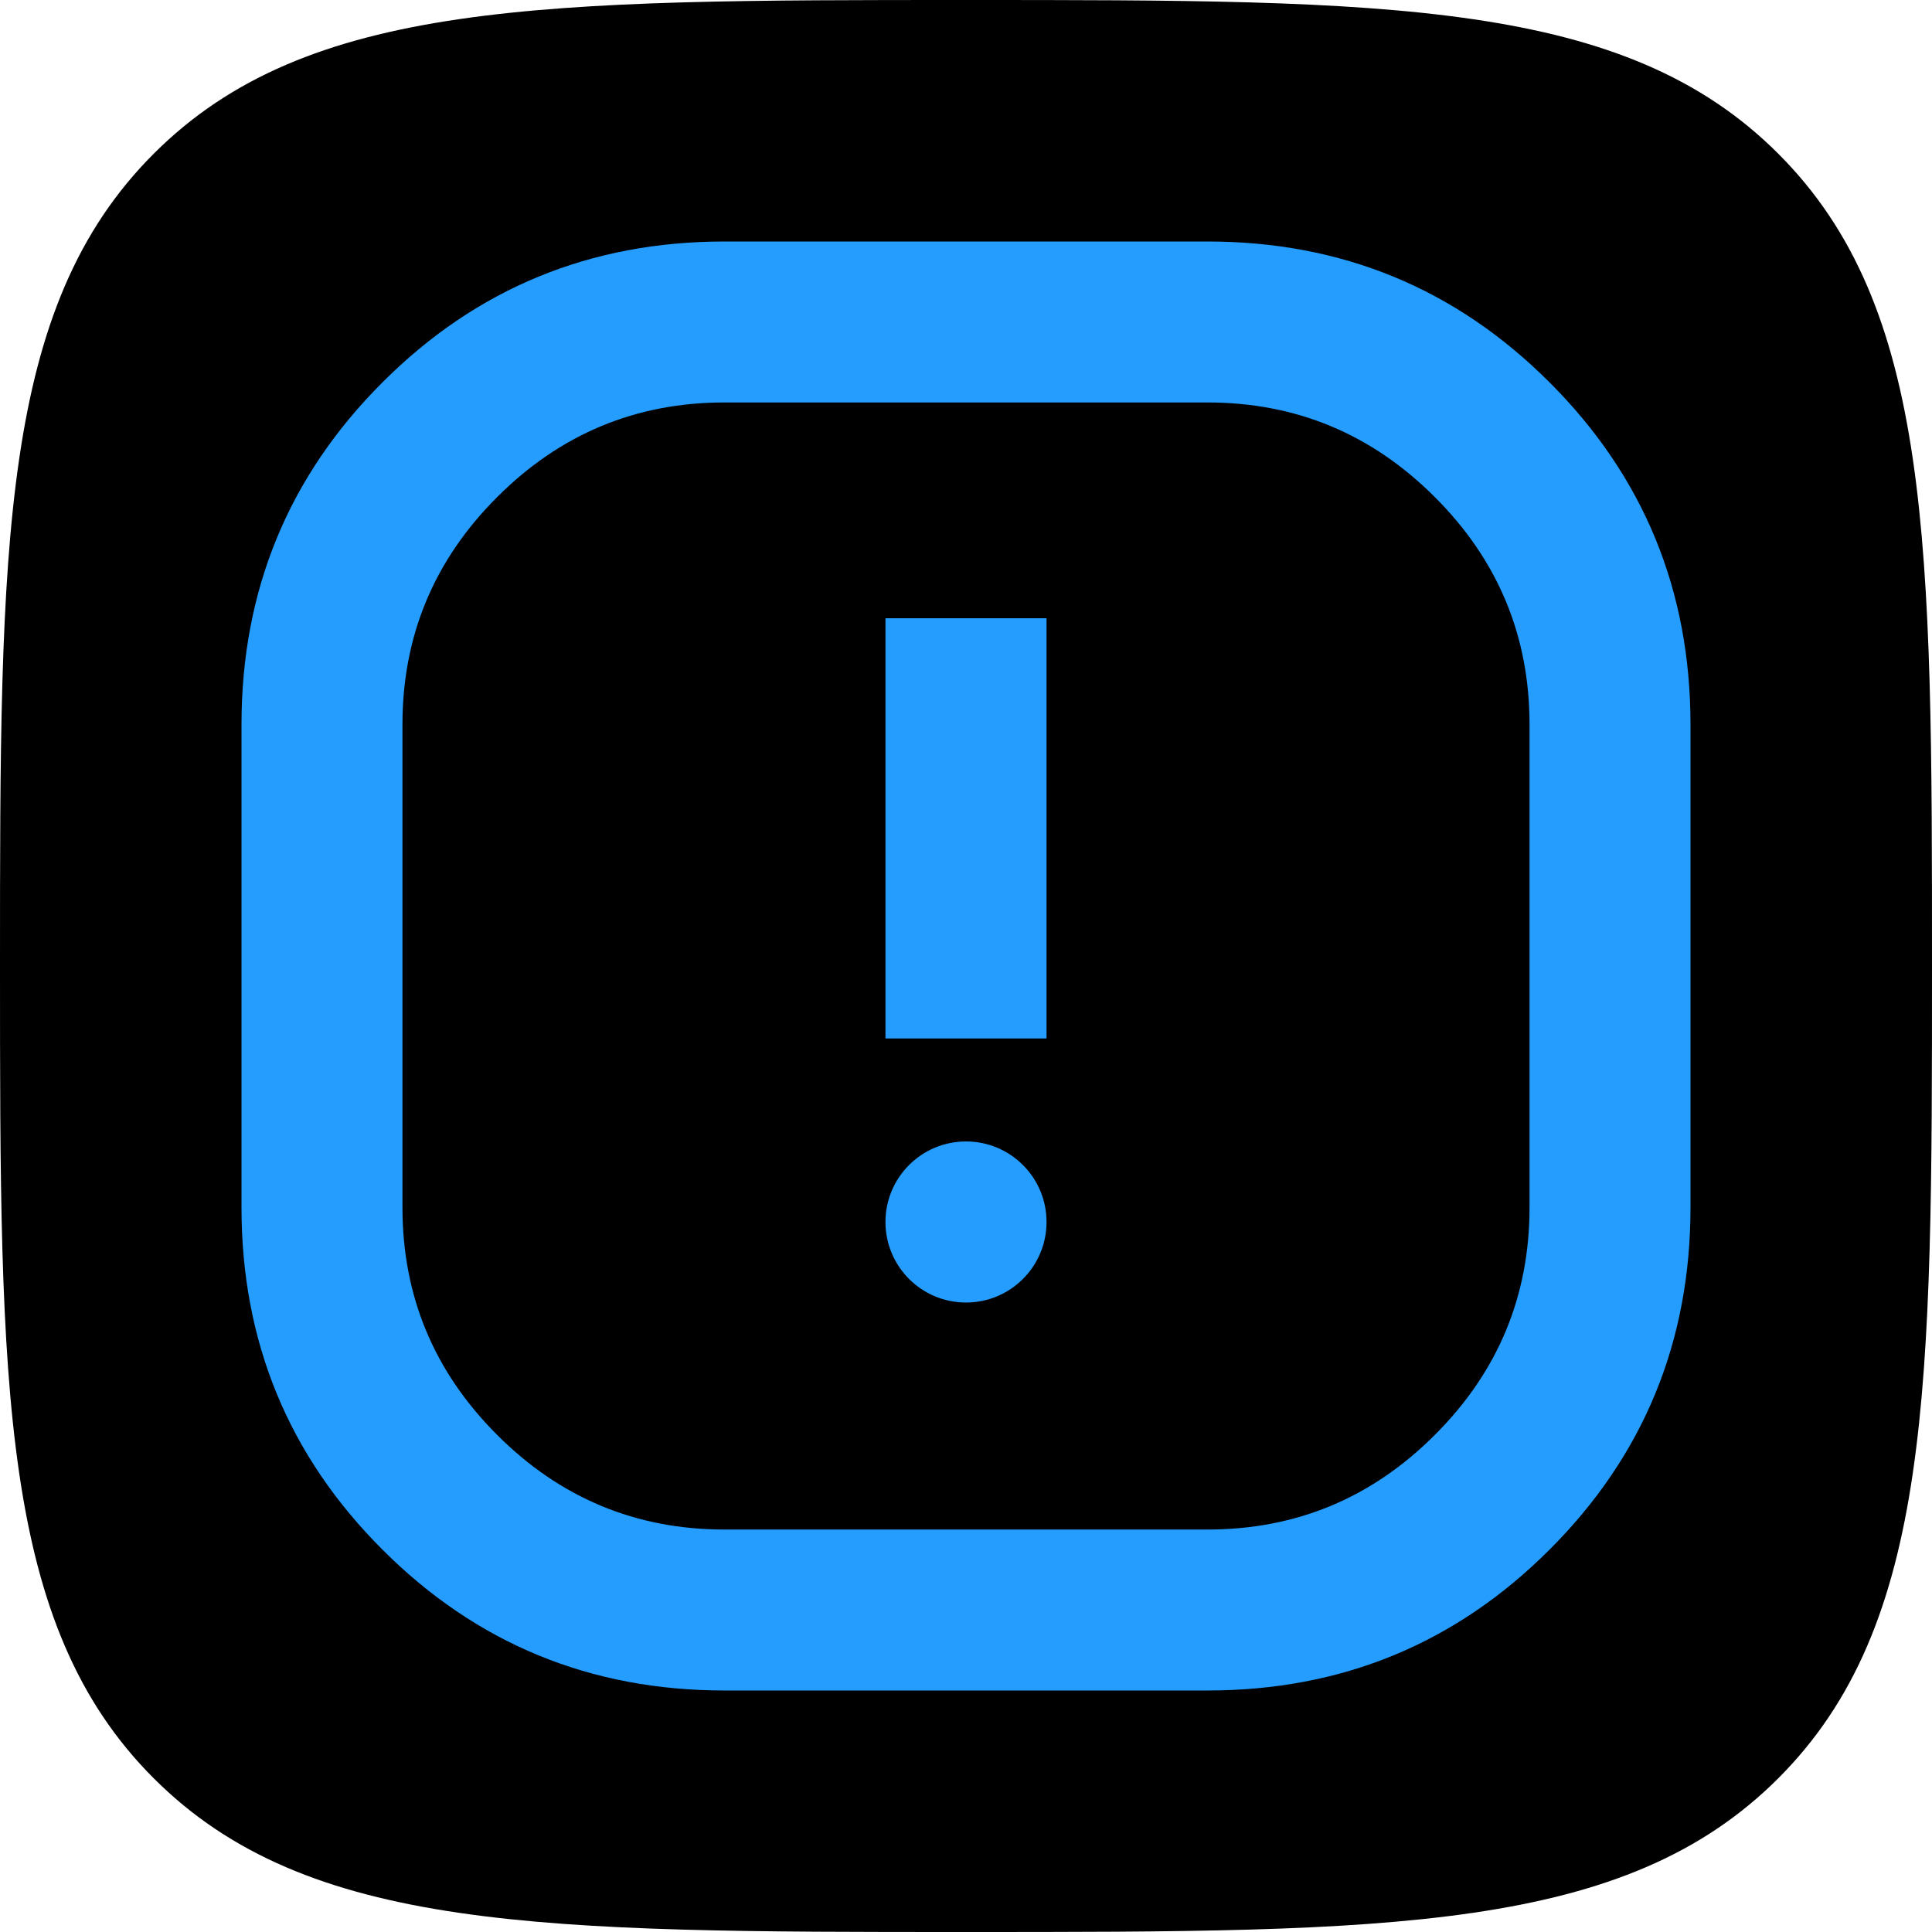
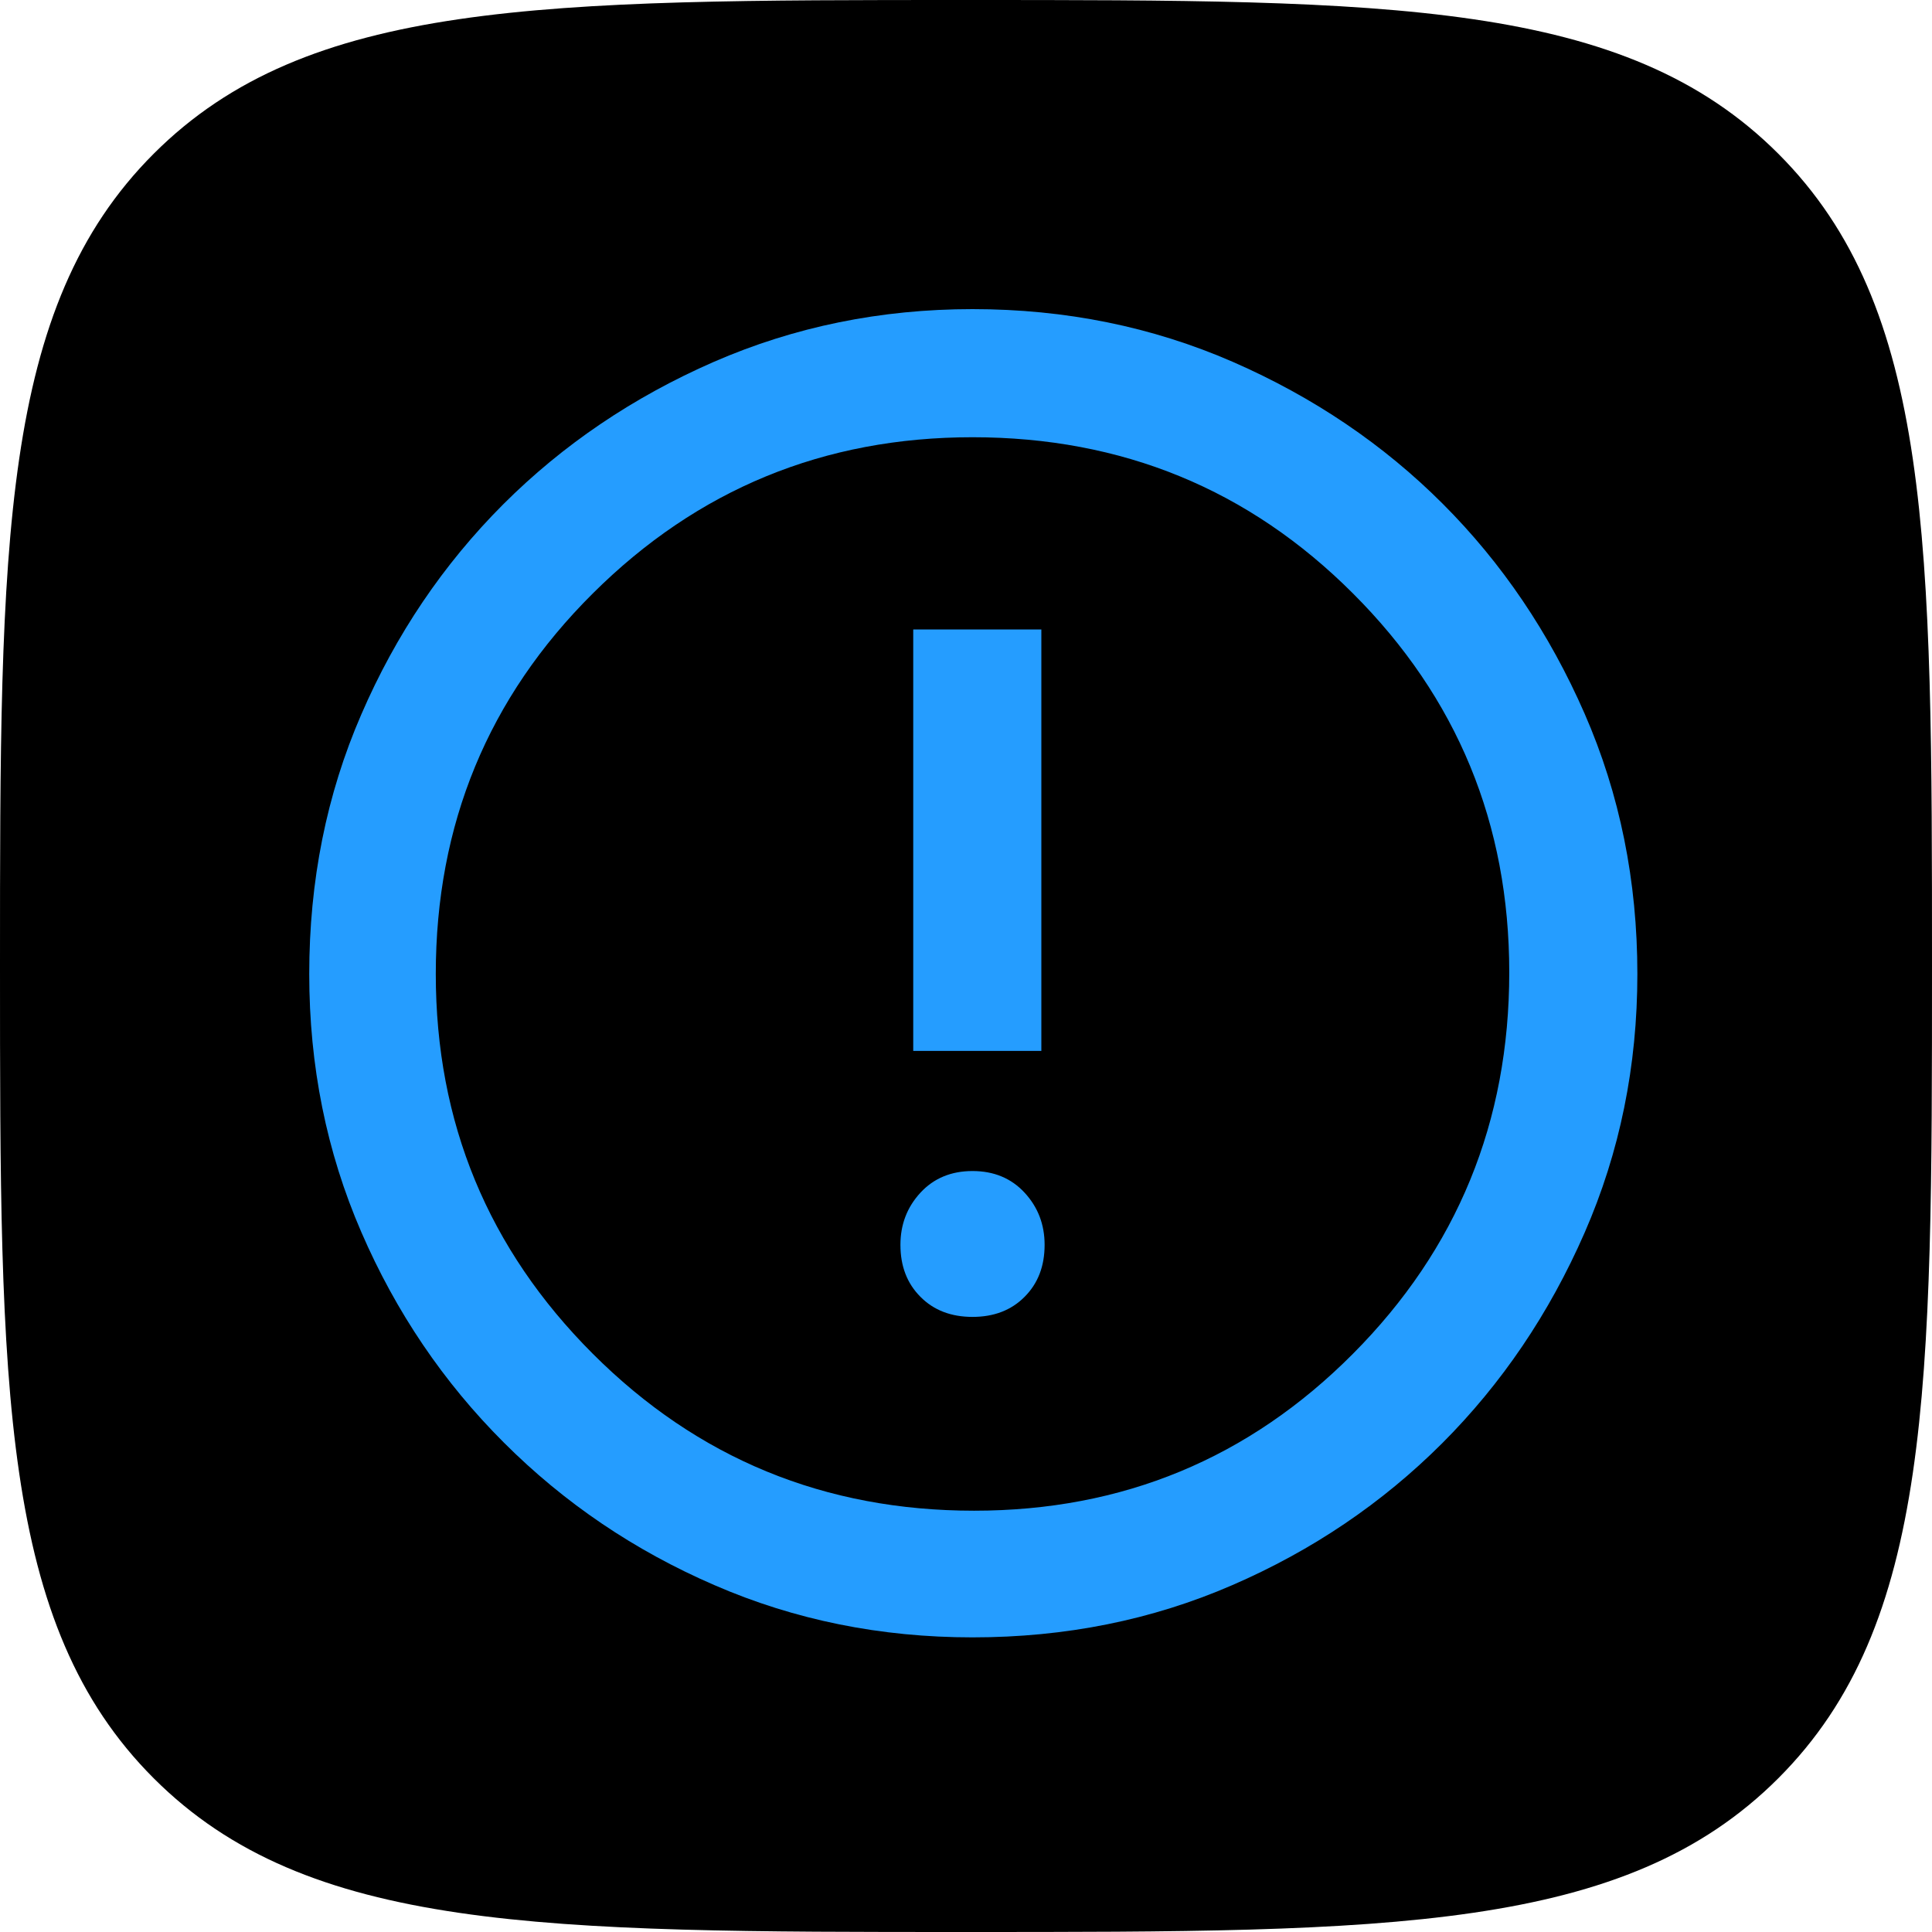
<svg xmlns="http://www.w3.org/2000/svg" width="16" height="16" viewBox="0 0 16 16" fill="none">
-   <path d="M8 16C11.506 16 13.454 16 14.727 14.727C16 13.454 16 11.507 16 8C16 4.493 16 2.546 14.727 1.273C13.454 0 11.506 0 8 0C4.494 0 2.546 0 1.273 1.273C0 2.546 0 4.494 0 8C0 11.506 0 13.454 1.273 14.727C2.546 16 4.494 16 8 16Z" fill="#000000" />
-   <path d="M6 14C4.889 14 3.944 13.611 3.167 12.833C2.389 12.056 2 11.111 2 10V6C2 4.889 2.389 3.944 3.167 3.167C3.944 2.389 4.889 2 6 2H10C11.111 2 12.056 2.389 12.833 3.167C13.611 3.944 14 4.889 14 6V10C14 11.111 13.611 12.056 12.833 12.833C12.056 13.611 11.111 14 10 14H6ZM6 12.667H10C10.733 12.667 11.361 12.406 11.883 11.883C12.406 11.361 12.667 10.733 12.667 10V6C12.667 5.267 12.406 4.639 11.883 4.117C11.361 3.594 10.733 3.333 10 3.333H6C5.267 3.333 4.639 3.594 4.117 4.117C3.594 4.639 3.333 5.267 3.333 6V10C3.333 10.733 3.594 11.361 4.117 11.883C4.639 12.406 5.267 12.667 6 12.667Z" fill="#259DFF" />
-   <path d="M7.333 5.12H8.667V8.6H7.333V5.12Z" fill="#259DFF" />
-   <circle cx="8" cy="10.12" r="0.667" fill="#259DFF" />
+   <path d="M8 16C11.506 16 13.454 16 14.727 14.727C16 13.454 16 11.507 16 8C16 4.493 16 2.546 14.727 1.273C13.454 0 11.506 0 8 0C4.494 0 2.546 0 1.273 1.273C0 2.546 0 4.494 0 8C0 11.506 0 13.454 1.273 14.727C2.546 16 4.494 16 8 16Z" fill="black" />
+   <path d="M8.054 10.906C8.231 10.906 8.375 10.851 8.485 10.74C8.596 10.629 8.651 10.486 8.651 10.309C8.651 10.141 8.596 9.997 8.485 9.877C8.375 9.758 8.231 9.698 8.054 9.698C7.877 9.698 7.733 9.758 7.623 9.877C7.512 9.997 7.457 10.141 7.457 10.309C7.457 10.486 7.512 10.629 7.623 10.74C7.733 10.851 7.877 10.906 8.054 10.906ZM7.563 8.703H8.624V5.213H7.563V8.703ZM8.054 13.56C7.293 13.56 6.581 13.416 5.918 13.128C5.254 12.841 4.673 12.447 4.173 11.947C3.673 11.448 3.279 10.866 2.992 10.203C2.704 9.539 2.561 8.827 2.561 8.066C2.561 7.297 2.704 6.58 2.992 5.917C3.279 5.253 3.671 4.674 4.166 4.178C4.661 3.683 5.243 3.289 5.911 2.997C6.579 2.706 7.293 2.56 8.054 2.56C8.824 2.56 9.542 2.706 10.21 2.997C10.878 3.289 11.457 3.681 11.948 4.172C12.439 4.663 12.831 5.242 13.123 5.91C13.415 6.578 13.56 7.297 13.56 8.066C13.56 8.827 13.415 9.541 13.123 10.209C12.831 10.877 12.437 11.459 11.942 11.954C11.446 12.449 10.867 12.841 10.204 13.128C9.54 13.416 8.824 13.56 8.054 13.56ZM8.067 12.511C9.297 12.511 10.343 12.078 11.205 11.211C12.068 10.344 12.499 9.291 12.499 8.053C12.499 6.823 12.068 5.777 11.205 4.915C10.343 4.052 9.292 3.621 8.054 3.621C6.824 3.621 5.776 4.052 4.909 4.915C4.042 5.777 3.609 6.828 3.609 8.066C3.609 9.296 4.042 10.344 4.909 11.211C5.776 12.078 6.829 12.511 8.067 12.511Z" fill="#259DFF" />
</svg>
